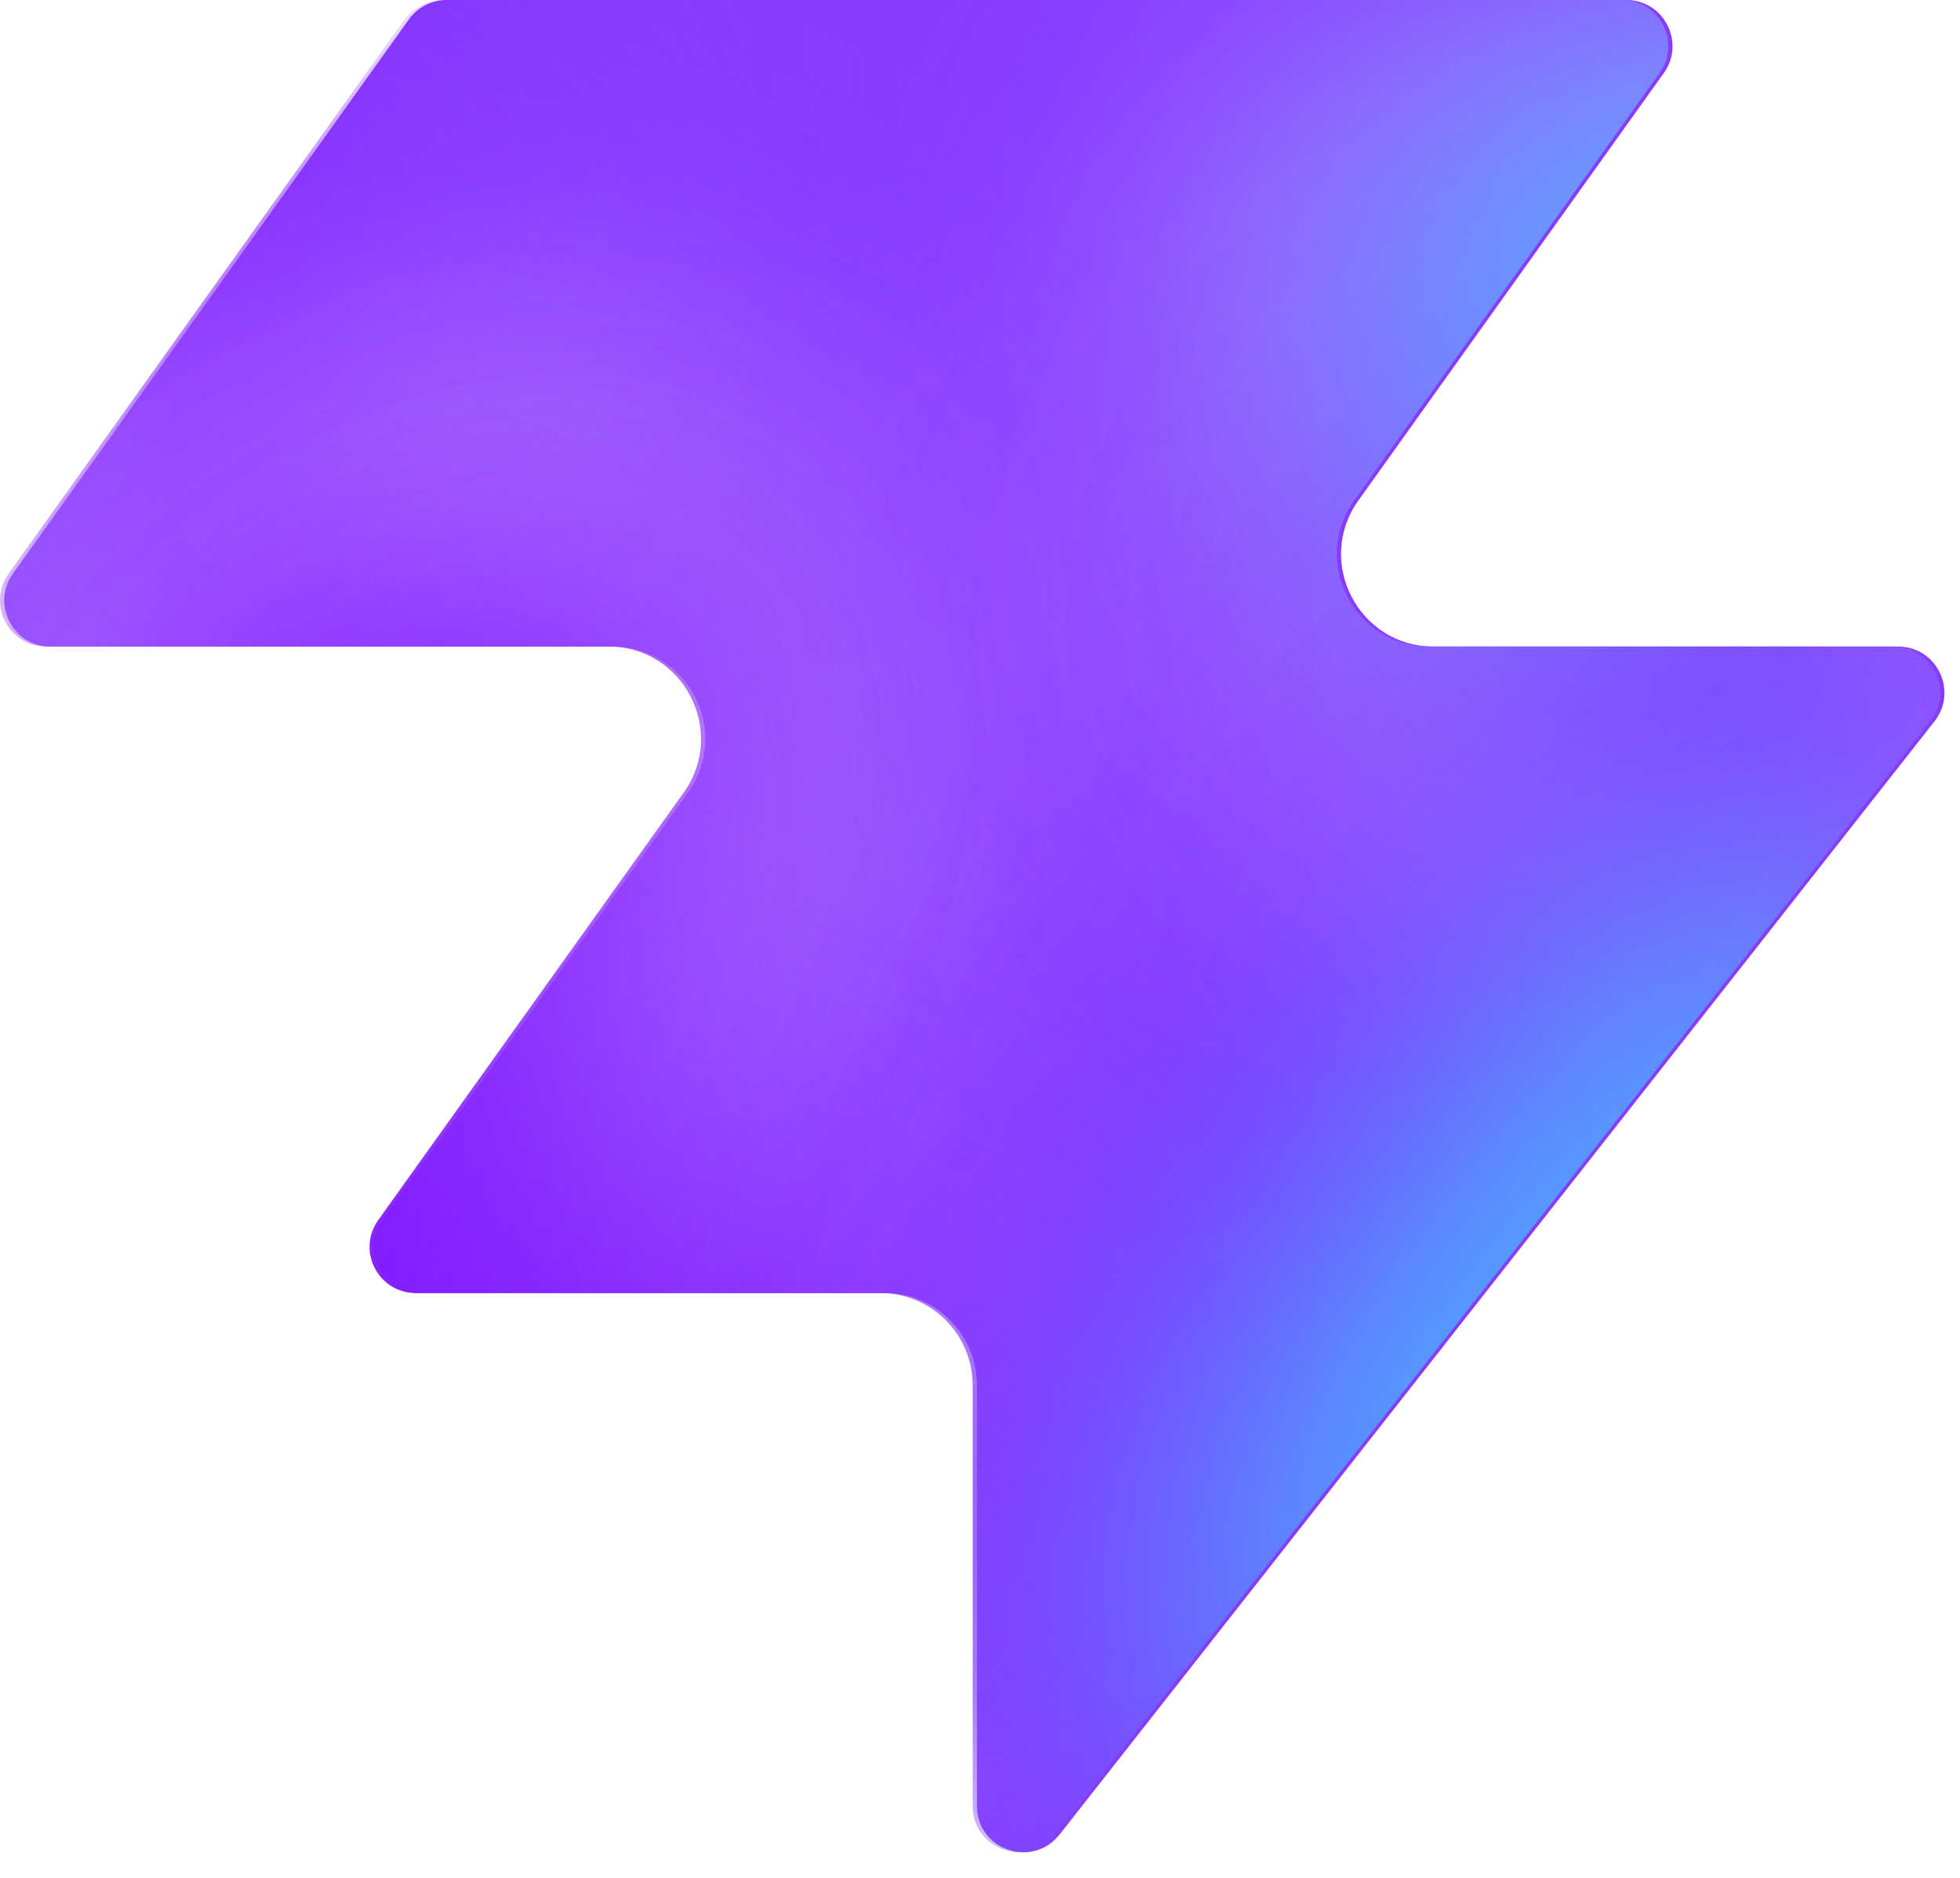
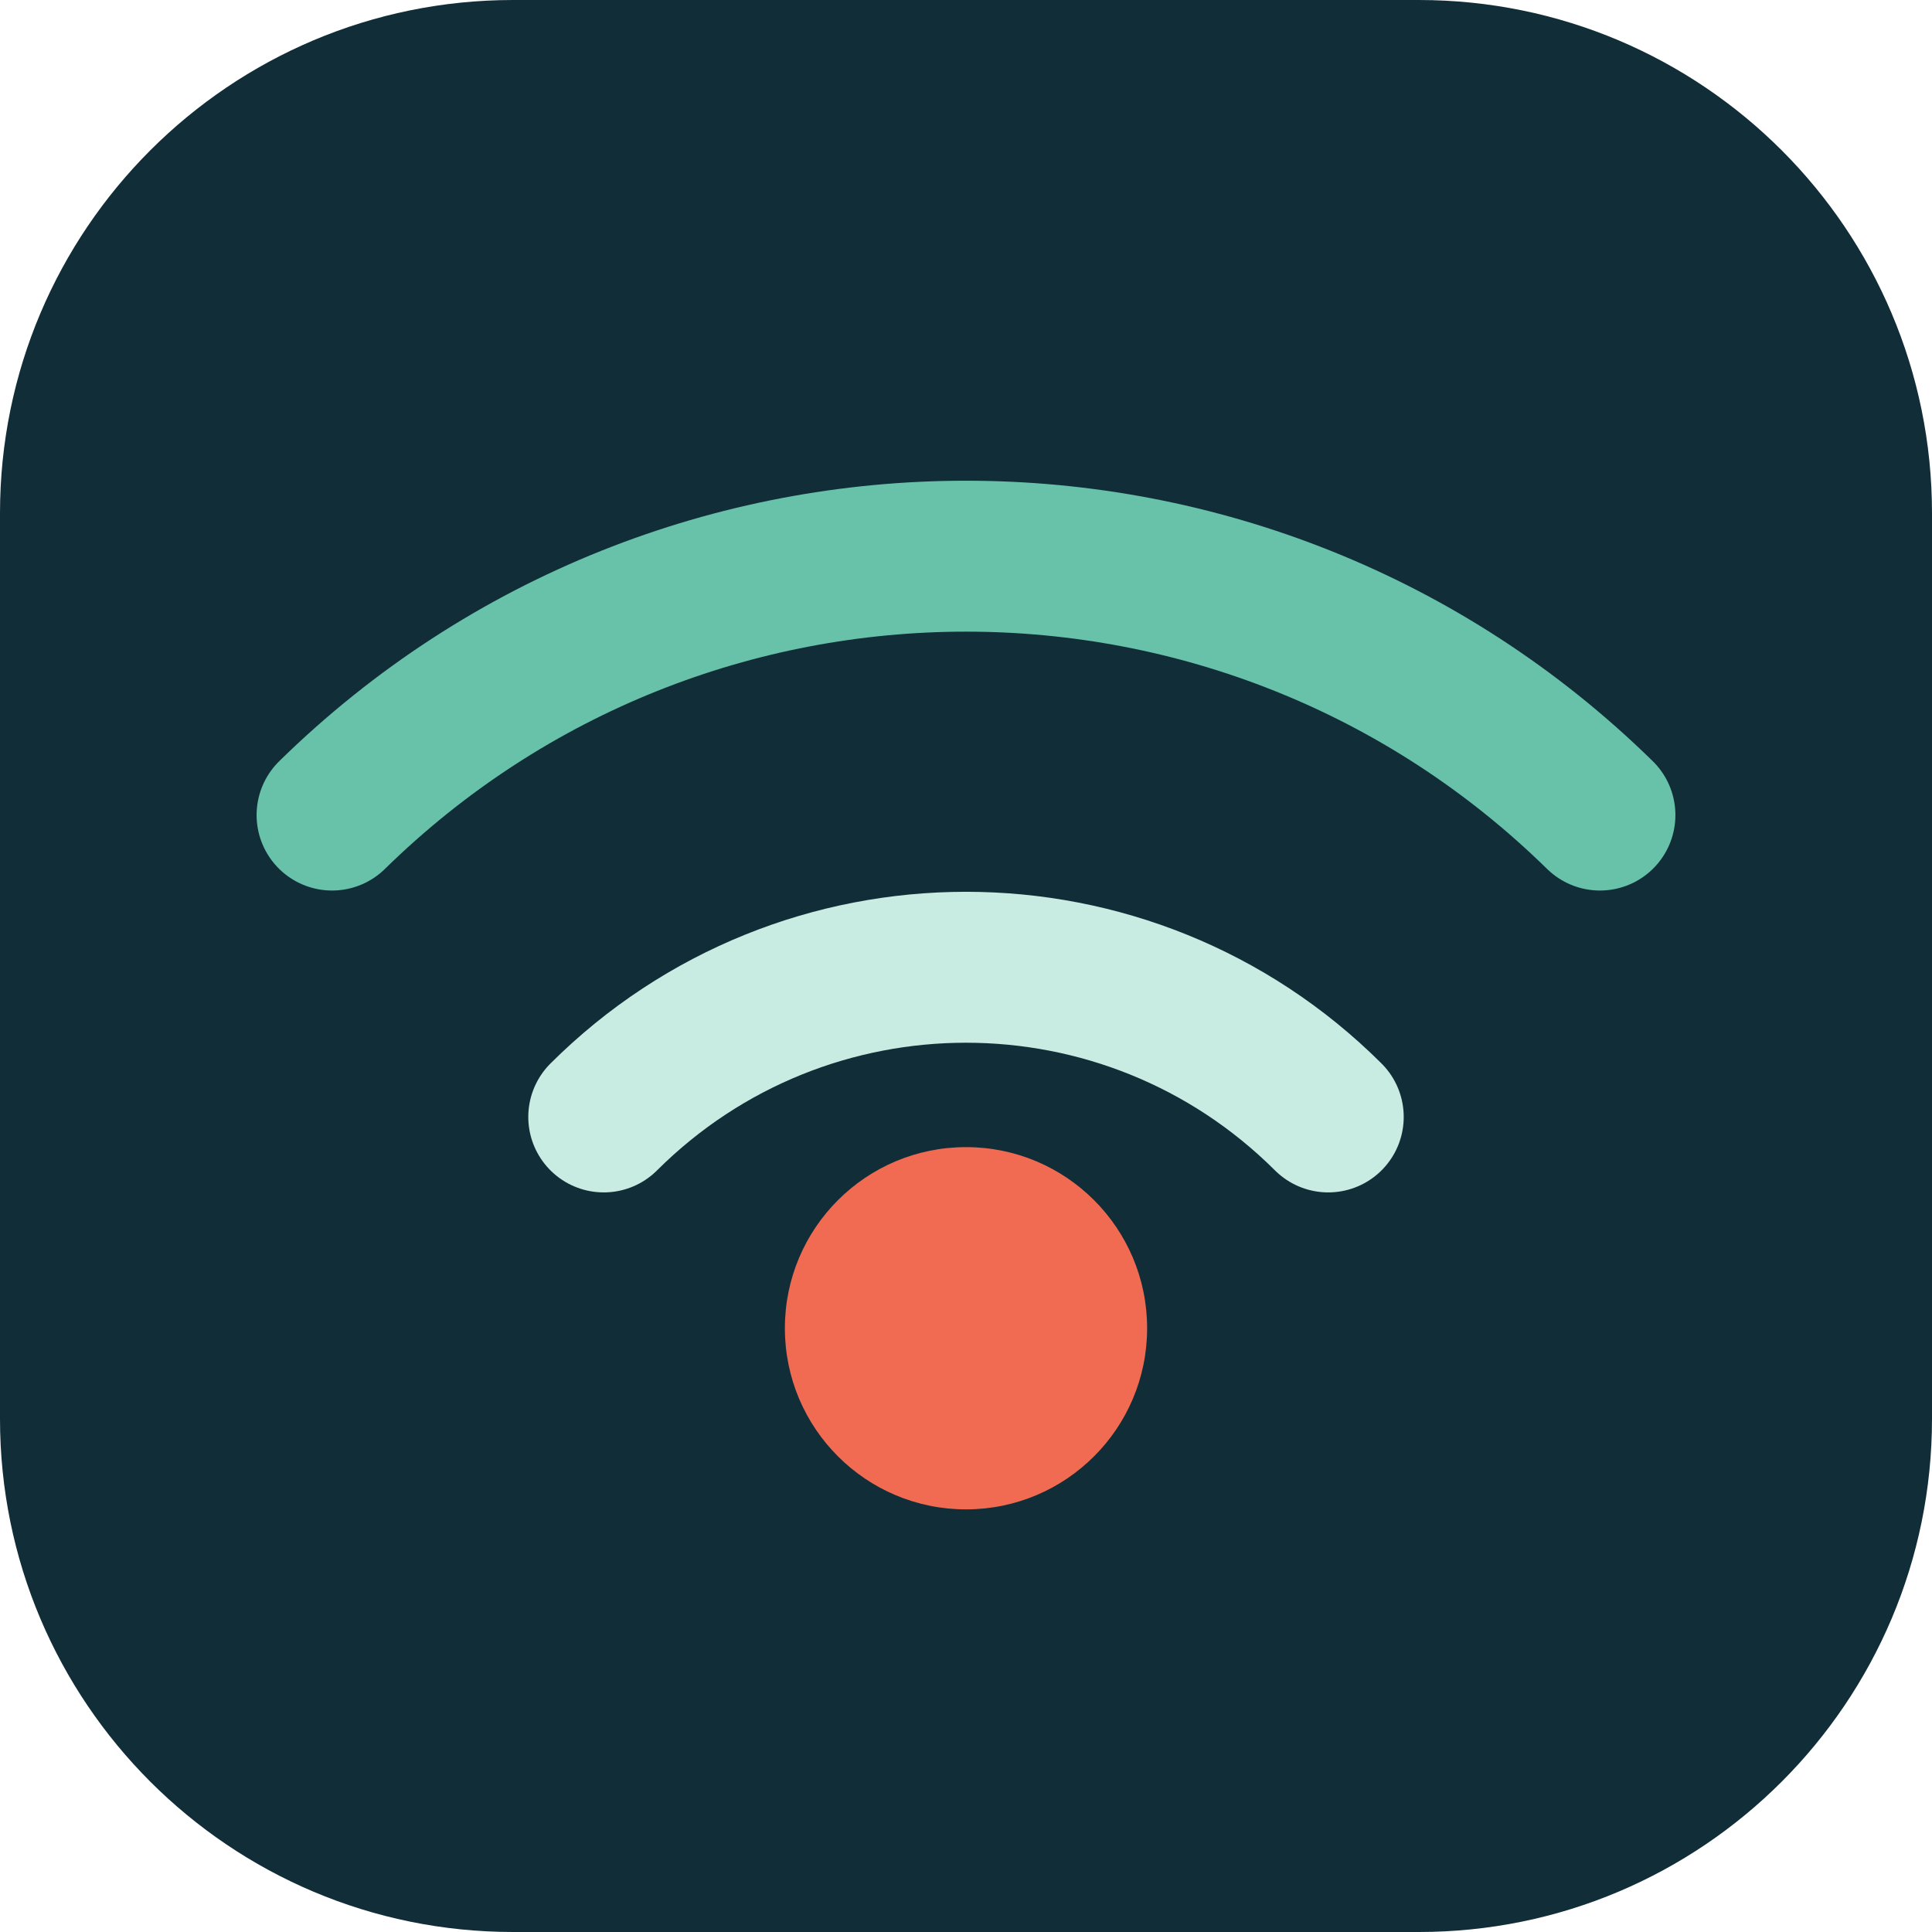
- <svg xmlns="http://www.w3.org/2000/svg" width="48" height="46" fill="none" viewBox="0 0 48 46">
-   <path fill="#863bff" d="M25.946 44.938c-.664.845-2.021.375-2.021-.698V33.937a2.26 2.26 0 0 0-2.262-2.262H10.287c-.92 0-1.456-1.04-.92-1.788l7.48-10.471c1.07-1.497 0-3.578-1.842-3.578H1.237c-.92 0-1.456-1.04-.92-1.788L10.013.474c.214-.297.556-.474.92-.474h28.894c.92 0 1.456 1.04.92 1.788l-7.48 10.471c-1.07 1.498 0 3.579 1.842 3.579h11.377c.943 0 1.473 1.088.89 1.83L25.947 44.94z" style="fill:#863bff;fill:color(display-p3 .525 .23 1);fill-opacity:1" />
-   <mask id="a" width="48" height="46" x="0" y="0" maskUnits="userSpaceOnUse" style="mask-type:alpha">
-     <path fill="#000" d="M25.842 44.938c-.664.844-2.021.375-2.021-.698V33.937a2.26 2.26 0 0 0-2.262-2.262H10.183c-.92 0-1.456-1.04-.92-1.788l7.48-10.471c1.07-1.498 0-3.579-1.842-3.579H1.133c-.92 0-1.456-1.04-.92-1.787L9.91.473c.214-.297.556-.474.92-.474h28.894c.92 0 1.456 1.04.92 1.788l-7.48 10.471c-1.07 1.498 0 3.578 1.842 3.578h11.377c.943 0 1.473 1.088.89 1.832L25.843 44.94z" style="fill:#000;fill-opacity:1" />
-   </mask>
-   <g mask="url(#a)">
-     <g filter="url(#b)">
-       <ellipse cx="5.508" cy="14.704" fill="#ede6ff" rx="5.508" ry="14.704" style="fill:#ede6ff;fill:color(display-p3 .927 .903 1);fill-opacity:1" transform="matrix(.00324 1 1 -.00324 -4.47 31.516)" />
-     </g>
-     <g filter="url(#c)">
-       <ellipse cx="10.399" cy="29.851" fill="#ede6ff" rx="10.399" ry="29.851" style="fill:#ede6ff;fill:color(display-p3 .927 .903 1);fill-opacity:1" transform="matrix(.00324 1 1 -.00324 -39.328 7.883)" />
-     </g>
-     <g filter="url(#d)">
-       <ellipse cx="5.508" cy="30.487" fill="#7e14ff" rx="5.508" ry="30.487" style="fill:#7e14ff;fill:color(display-p3 .492 .077 1);fill-opacity:1" transform="rotate(89.814 -25.913 -14.639)scale(1 -1)" />
-     </g>
-     <g filter="url(#e)">
-       <ellipse cx="5.508" cy="30.599" fill="#7e14ff" rx="5.508" ry="30.599" style="fill:#7e14ff;fill:color(display-p3 .492 .077 1);fill-opacity:1" transform="rotate(89.814 -32.644 -3.334)scale(1 -1)" />
-     </g>
-     <g filter="url(#f)">
-       <ellipse cx="5.508" cy="30.599" fill="#7e14ff" rx="5.508" ry="30.599" style="fill:#7e14ff;fill:color(display-p3 .492 .077 1);fill-opacity:1" transform="matrix(.00324 1 1 -.00324 -34.34 30.47)" />
-     </g>
-     <g filter="url(#g)">
-       <ellipse cx="14.072" cy="22.078" fill="#ede6ff" rx="14.072" ry="22.078" style="fill:#ede6ff;fill:color(display-p3 .927 .903 1);fill-opacity:1" transform="rotate(93.35 24.506 48.493)scale(-1 1)" />
-     </g>
-     <g filter="url(#h)">
-       <ellipse cx="3.47" cy="21.501" fill="#7e14ff" rx="3.47" ry="21.501" style="fill:#7e14ff;fill:color(display-p3 .492 .077 1);fill-opacity:1" transform="rotate(89.009 28.708 47.59)scale(-1 1)" />
-     </g>
-     <g filter="url(#i)">
-       <ellipse cx="3.47" cy="21.501" fill="#7e14ff" rx="3.47" ry="21.501" style="fill:#7e14ff;fill:color(display-p3 .492 .077 1);fill-opacity:1" transform="rotate(89.009 28.708 47.59)scale(-1 1)" />
-     </g>
-     <g filter="url(#j)">
-       <ellipse cx=".387" cy="8.972" fill="#7e14ff" rx="4.407" ry="29.108" style="fill:#7e14ff;fill:color(display-p3 .492 .077 1);fill-opacity:1" transform="rotate(39.51 .387 8.972)" />
-     </g>
-     <g filter="url(#k)">
-       <ellipse cx="47.523" cy="-6.092" fill="#7e14ff" rx="4.407" ry="29.108" style="fill:#7e14ff;fill:color(display-p3 .492 .077 1);fill-opacity:1" transform="rotate(37.892 47.523 -6.092)" />
-     </g>
-     <g filter="url(#l)">
-       <ellipse cx="41.412" cy="6.333" fill="#47bfff" rx="5.971" ry="9.665" style="fill:#47bfff;fill:color(display-p3 .28 .748 1);fill-opacity:1" transform="rotate(37.892 41.412 6.333)" />
-     </g>
-     <g filter="url(#m)">
-       <ellipse cx="-1.879" cy="38.332" fill="#7e14ff" rx="4.407" ry="29.108" style="fill:#7e14ff;fill:color(display-p3 .492 .077 1);fill-opacity:1" transform="rotate(37.892 -1.88 38.332)" />
-     </g>
-     <g filter="url(#n)">
-       <ellipse cx="-1.879" cy="38.332" fill="#7e14ff" rx="4.407" ry="29.108" style="fill:#7e14ff;fill:color(display-p3 .492 .077 1);fill-opacity:1" transform="rotate(37.892 -1.88 38.332)" />
-     </g>
-     <g filter="url(#o)">
-       <ellipse cx="35.651" cy="29.907" fill="#7e14ff" rx="4.407" ry="29.108" style="fill:#7e14ff;fill:color(display-p3 .492 .077 1);fill-opacity:1" transform="rotate(37.892 35.651 29.907)" />
-     </g>
-     <g filter="url(#p)">
-       <ellipse cx="38.418" cy="32.4" fill="#47bfff" rx="5.971" ry="15.297" style="fill:#47bfff;fill:color(display-p3 .28 .748 1);fill-opacity:1" transform="rotate(37.892 38.418 32.4)" />
-     </g>
-   </g>
-   <defs>
-     <filter id="b" width="60.045" height="41.654" x="-19.77" y="16.149" color-interpolation-filters="sRGB" filterUnits="userSpaceOnUse">
-       <feFlood flood-opacity="0" result="BackgroundImageFix" />
-       <feBlend in="SourceGraphic" in2="BackgroundImageFix" result="shape" />
-       <feGaussianBlur result="effect1_foregroundBlur_2002_17158" stdDeviation="7.659" />
-     </filter>
-     <filter id="c" width="90.34" height="51.437" x="-54.613" y="-7.533" color-interpolation-filters="sRGB" filterUnits="userSpaceOnUse">
-       <feFlood flood-opacity="0" result="BackgroundImageFix" />
-       <feBlend in="SourceGraphic" in2="BackgroundImageFix" result="shape" />
-       <feGaussianBlur result="effect1_foregroundBlur_2002_17158" stdDeviation="7.659" />
-     </filter>
-     <filter id="d" width="79.355" height="29.4" x="-49.64" y="2.03" color-interpolation-filters="sRGB" filterUnits="userSpaceOnUse">
-       <feFlood flood-opacity="0" result="BackgroundImageFix" />
-       <feBlend in="SourceGraphic" in2="BackgroundImageFix" result="shape" />
-       <feGaussianBlur result="effect1_foregroundBlur_2002_17158" stdDeviation="4.596" />
-     </filter>
-     <filter id="e" width="79.579" height="29.4" x="-45.045" y="20.029" color-interpolation-filters="sRGB" filterUnits="userSpaceOnUse">
-       <feFlood flood-opacity="0" result="BackgroundImageFix" />
-       <feBlend in="SourceGraphic" in2="BackgroundImageFix" result="shape" />
-       <feGaussianBlur result="effect1_foregroundBlur_2002_17158" stdDeviation="4.596" />
-     </filter>
-     <filter id="f" width="79.579" height="29.4" x="-43.513" y="21.178" color-interpolation-filters="sRGB" filterUnits="userSpaceOnUse">
-       <feFlood flood-opacity="0" result="BackgroundImageFix" />
-       <feBlend in="SourceGraphic" in2="BackgroundImageFix" result="shape" />
-       <feGaussianBlur result="effect1_foregroundBlur_2002_17158" stdDeviation="4.596" />
-     </filter>
-     <filter id="g" width="74.749" height="58.852" x="15.756" y="-17.901" color-interpolation-filters="sRGB" filterUnits="userSpaceOnUse">
-       <feFlood flood-opacity="0" result="BackgroundImageFix" />
-       <feBlend in="SourceGraphic" in2="BackgroundImageFix" result="shape" />
-       <feGaussianBlur result="effect1_foregroundBlur_2002_17158" stdDeviation="7.659" />
-     </filter>
-     <filter id="h" width="61.377" height="25.362" x="23.548" y="2.284" color-interpolation-filters="sRGB" filterUnits="userSpaceOnUse">
-       <feFlood flood-opacity="0" result="BackgroundImageFix" />
-       <feBlend in="SourceGraphic" in2="BackgroundImageFix" result="shape" />
-       <feGaussianBlur result="effect1_foregroundBlur_2002_17158" stdDeviation="4.596" />
-     </filter>
-     <filter id="i" width="61.377" height="25.362" x="23.548" y="2.284" color-interpolation-filters="sRGB" filterUnits="userSpaceOnUse">
-       <feFlood flood-opacity="0" result="BackgroundImageFix" />
-       <feBlend in="SourceGraphic" in2="BackgroundImageFix" result="shape" />
-       <feGaussianBlur result="effect1_foregroundBlur_2002_17158" stdDeviation="4.596" />
-     </filter>
-     <filter id="j" width="56.045" height="63.649" x="-27.636" y="-22.853" color-interpolation-filters="sRGB" filterUnits="userSpaceOnUse">
-       <feFlood flood-opacity="0" result="BackgroundImageFix" />
-       <feBlend in="SourceGraphic" in2="BackgroundImageFix" result="shape" />
-       <feGaussianBlur result="effect1_foregroundBlur_2002_17158" stdDeviation="4.596" />
-     </filter>
-     <filter id="k" width="54.814" height="64.646" x="20.116" y="-38.415" color-interpolation-filters="sRGB" filterUnits="userSpaceOnUse">
-       <feFlood flood-opacity="0" result="BackgroundImageFix" />
-       <feBlend in="SourceGraphic" in2="BackgroundImageFix" result="shape" />
-       <feGaussianBlur result="effect1_foregroundBlur_2002_17158" stdDeviation="4.596" />
-     </filter>
-     <filter id="l" width="33.541" height="35.313" x="24.641" y="-11.323" color-interpolation-filters="sRGB" filterUnits="userSpaceOnUse">
-       <feFlood flood-opacity="0" result="BackgroundImageFix" />
-       <feBlend in="SourceGraphic" in2="BackgroundImageFix" result="shape" />
-       <feGaussianBlur result="effect1_foregroundBlur_2002_17158" stdDeviation="4.596" />
-     </filter>
-     <filter id="m" width="54.814" height="64.646" x="-29.286" y="6.009" color-interpolation-filters="sRGB" filterUnits="userSpaceOnUse">
-       <feFlood flood-opacity="0" result="BackgroundImageFix" />
-       <feBlend in="SourceGraphic" in2="BackgroundImageFix" result="shape" />
-       <feGaussianBlur result="effect1_foregroundBlur_2002_17158" stdDeviation="4.596" />
-     </filter>
-     <filter id="n" width="54.814" height="64.646" x="-29.286" y="6.009" color-interpolation-filters="sRGB" filterUnits="userSpaceOnUse">
-       <feFlood flood-opacity="0" result="BackgroundImageFix" />
-       <feBlend in="SourceGraphic" in2="BackgroundImageFix" result="shape" />
-       <feGaussianBlur result="effect1_foregroundBlur_2002_17158" stdDeviation="4.596" />
-     </filter>
-     <filter id="o" width="54.814" height="64.646" x="8.244" y="-2.416" color-interpolation-filters="sRGB" filterUnits="userSpaceOnUse">
-       <feFlood flood-opacity="0" result="BackgroundImageFix" />
-       <feBlend in="SourceGraphic" in2="BackgroundImageFix" result="shape" />
-       <feGaussianBlur result="effect1_foregroundBlur_2002_17158" stdDeviation="4.596" />
-     </filter>
-     <filter id="p" width="39.409" height="43.623" x="18.713" y="10.588" color-interpolation-filters="sRGB" filterUnits="userSpaceOnUse">
-       <feFlood flood-opacity="0" result="BackgroundImageFix" />
-       <feBlend in="SourceGraphic" in2="BackgroundImageFix" result="shape" />
-       <feGaussianBlur result="effect1_foregroundBlur_2002_17158" stdDeviation="4.596" />
-     </filter>
-   </defs>
+ <svg xmlns="http://www.w3.org/2000/svg" viewBox="0 0 64 64" role="img" aria-labelledby="title">
+   <rect width="64" height="64" rx="17" fill="#102d38" />
+   <circle cx="32" cy="44" r="6" fill="#f16b52" />
+   <path d="M20 37a17 17 0 0 1 24 0" fill="none" stroke="#c8ece2" stroke-width="5" stroke-linecap="round" />
+   <path d="M11 27a30 30 0 0 1 42 0" fill="none" stroke="#68c1a9" stroke-width="5" stroke-linecap="round" />
</svg>
